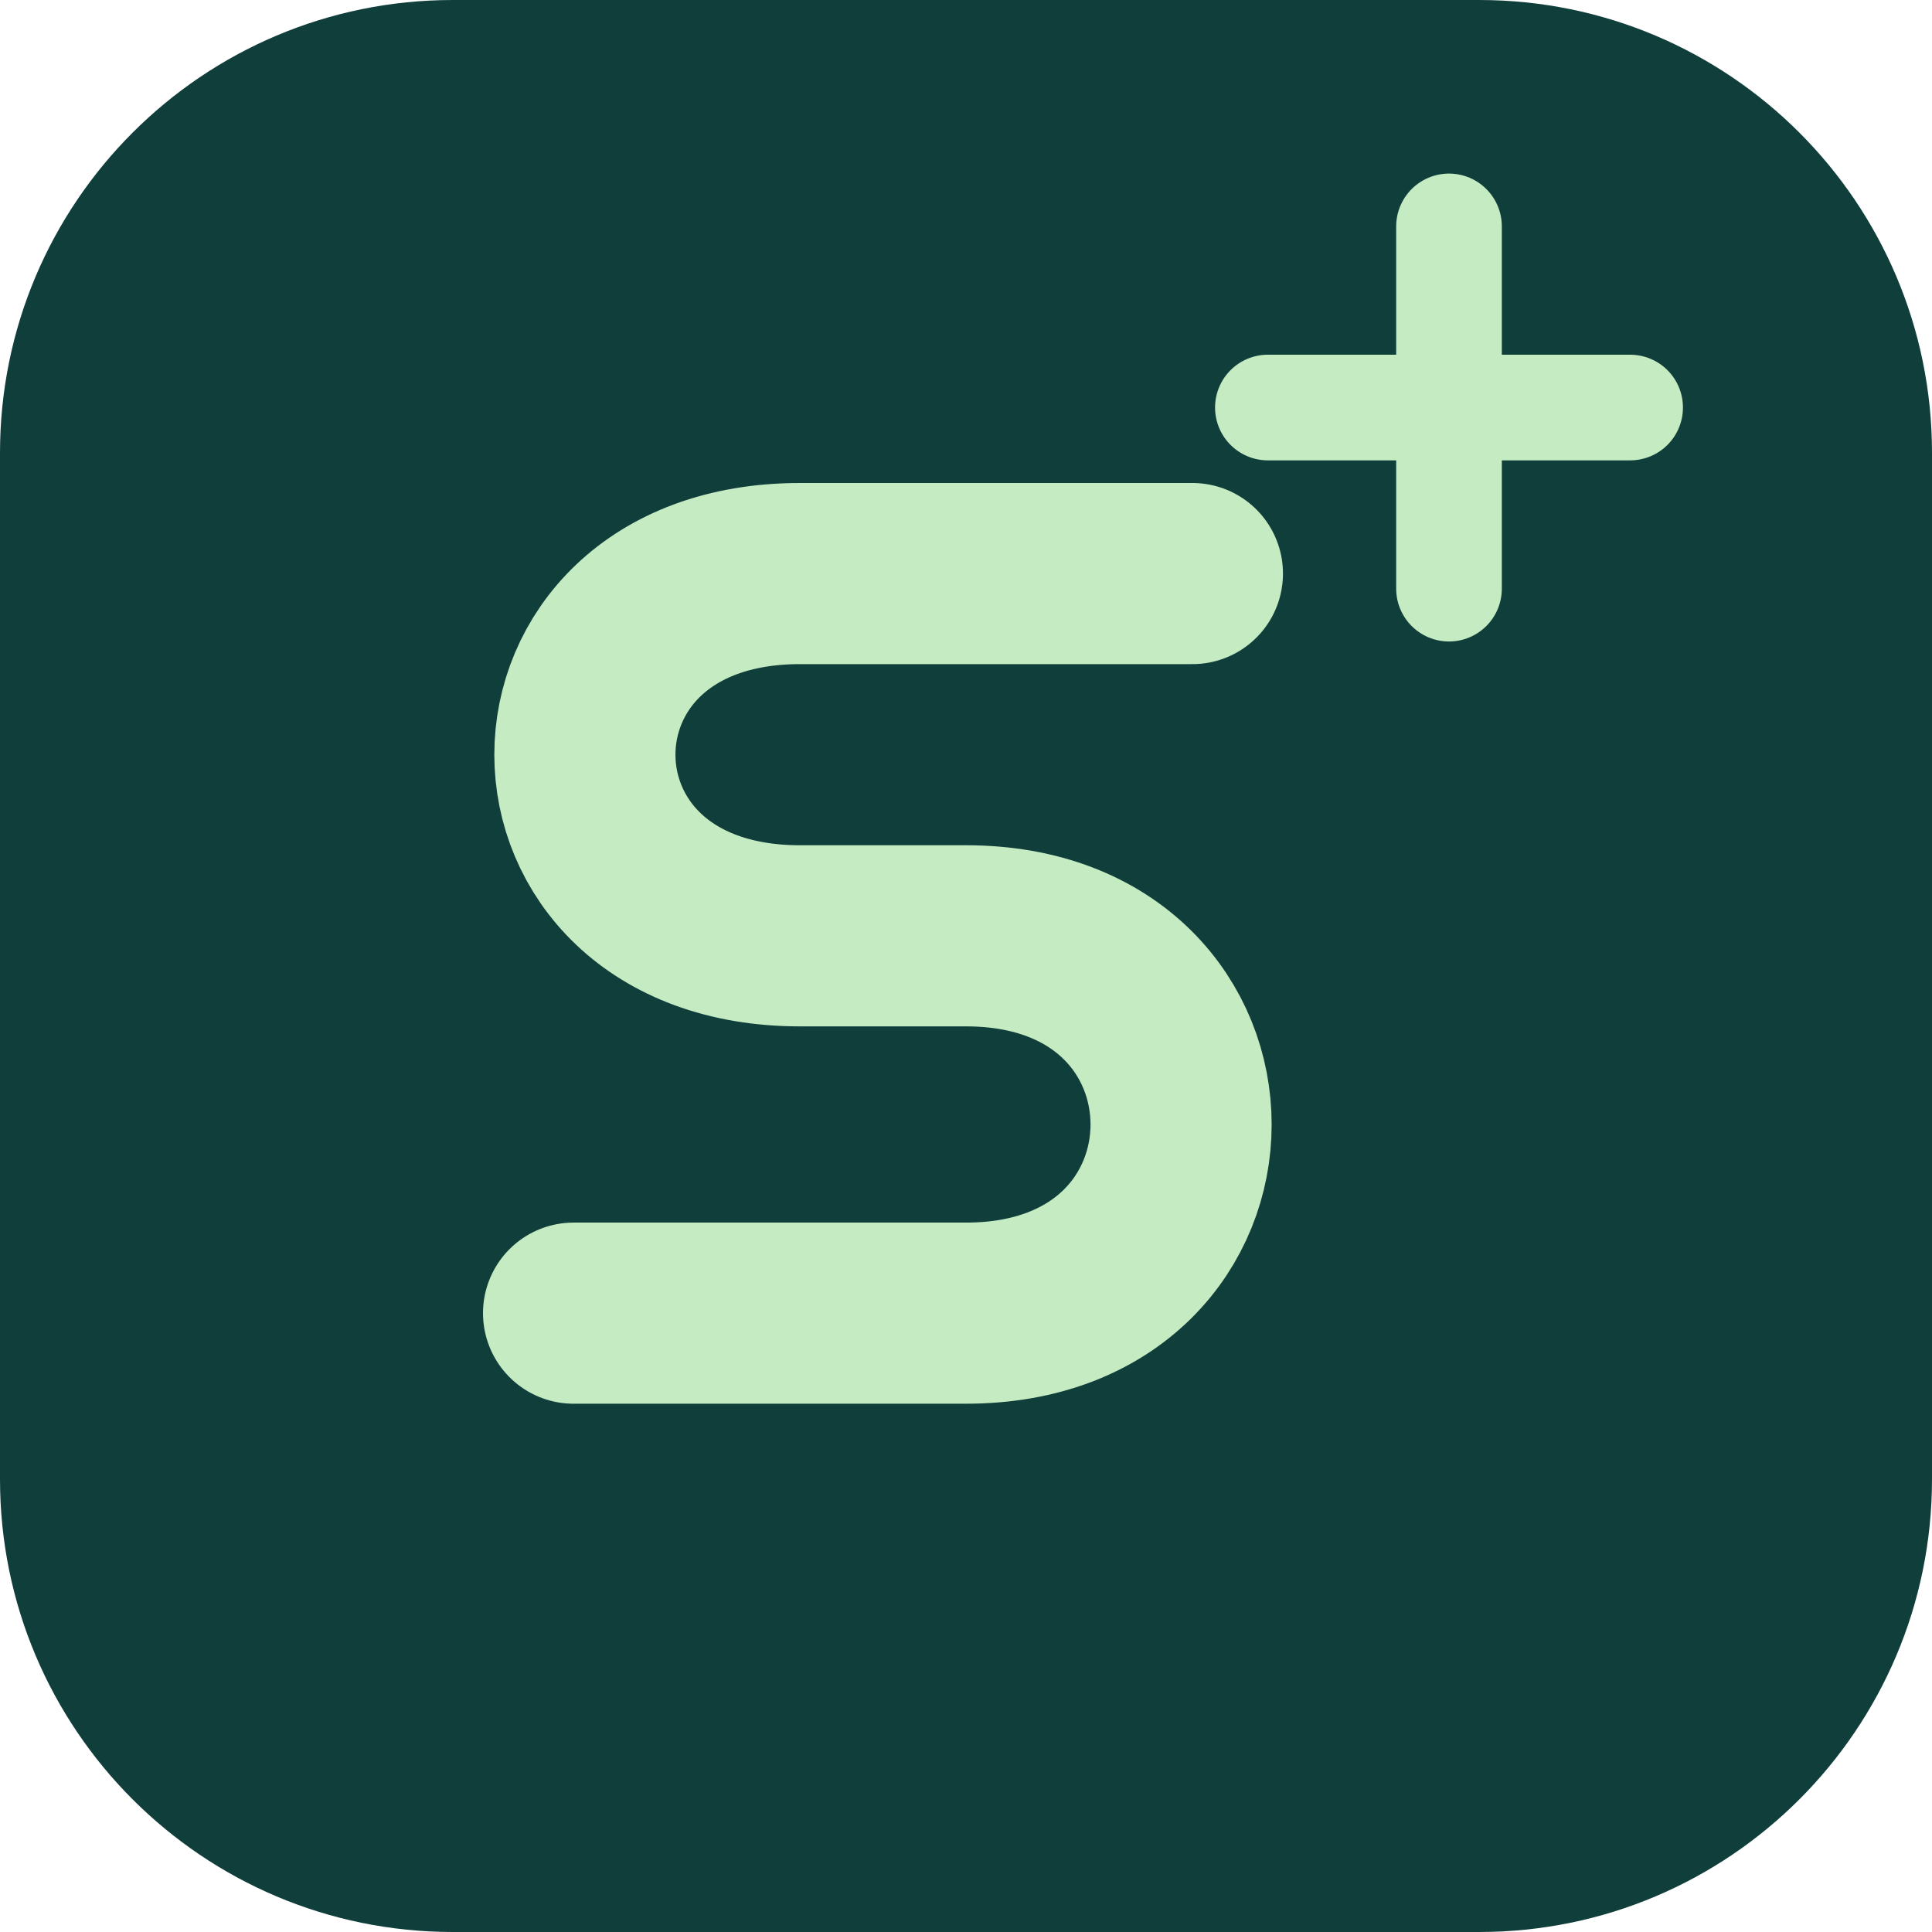
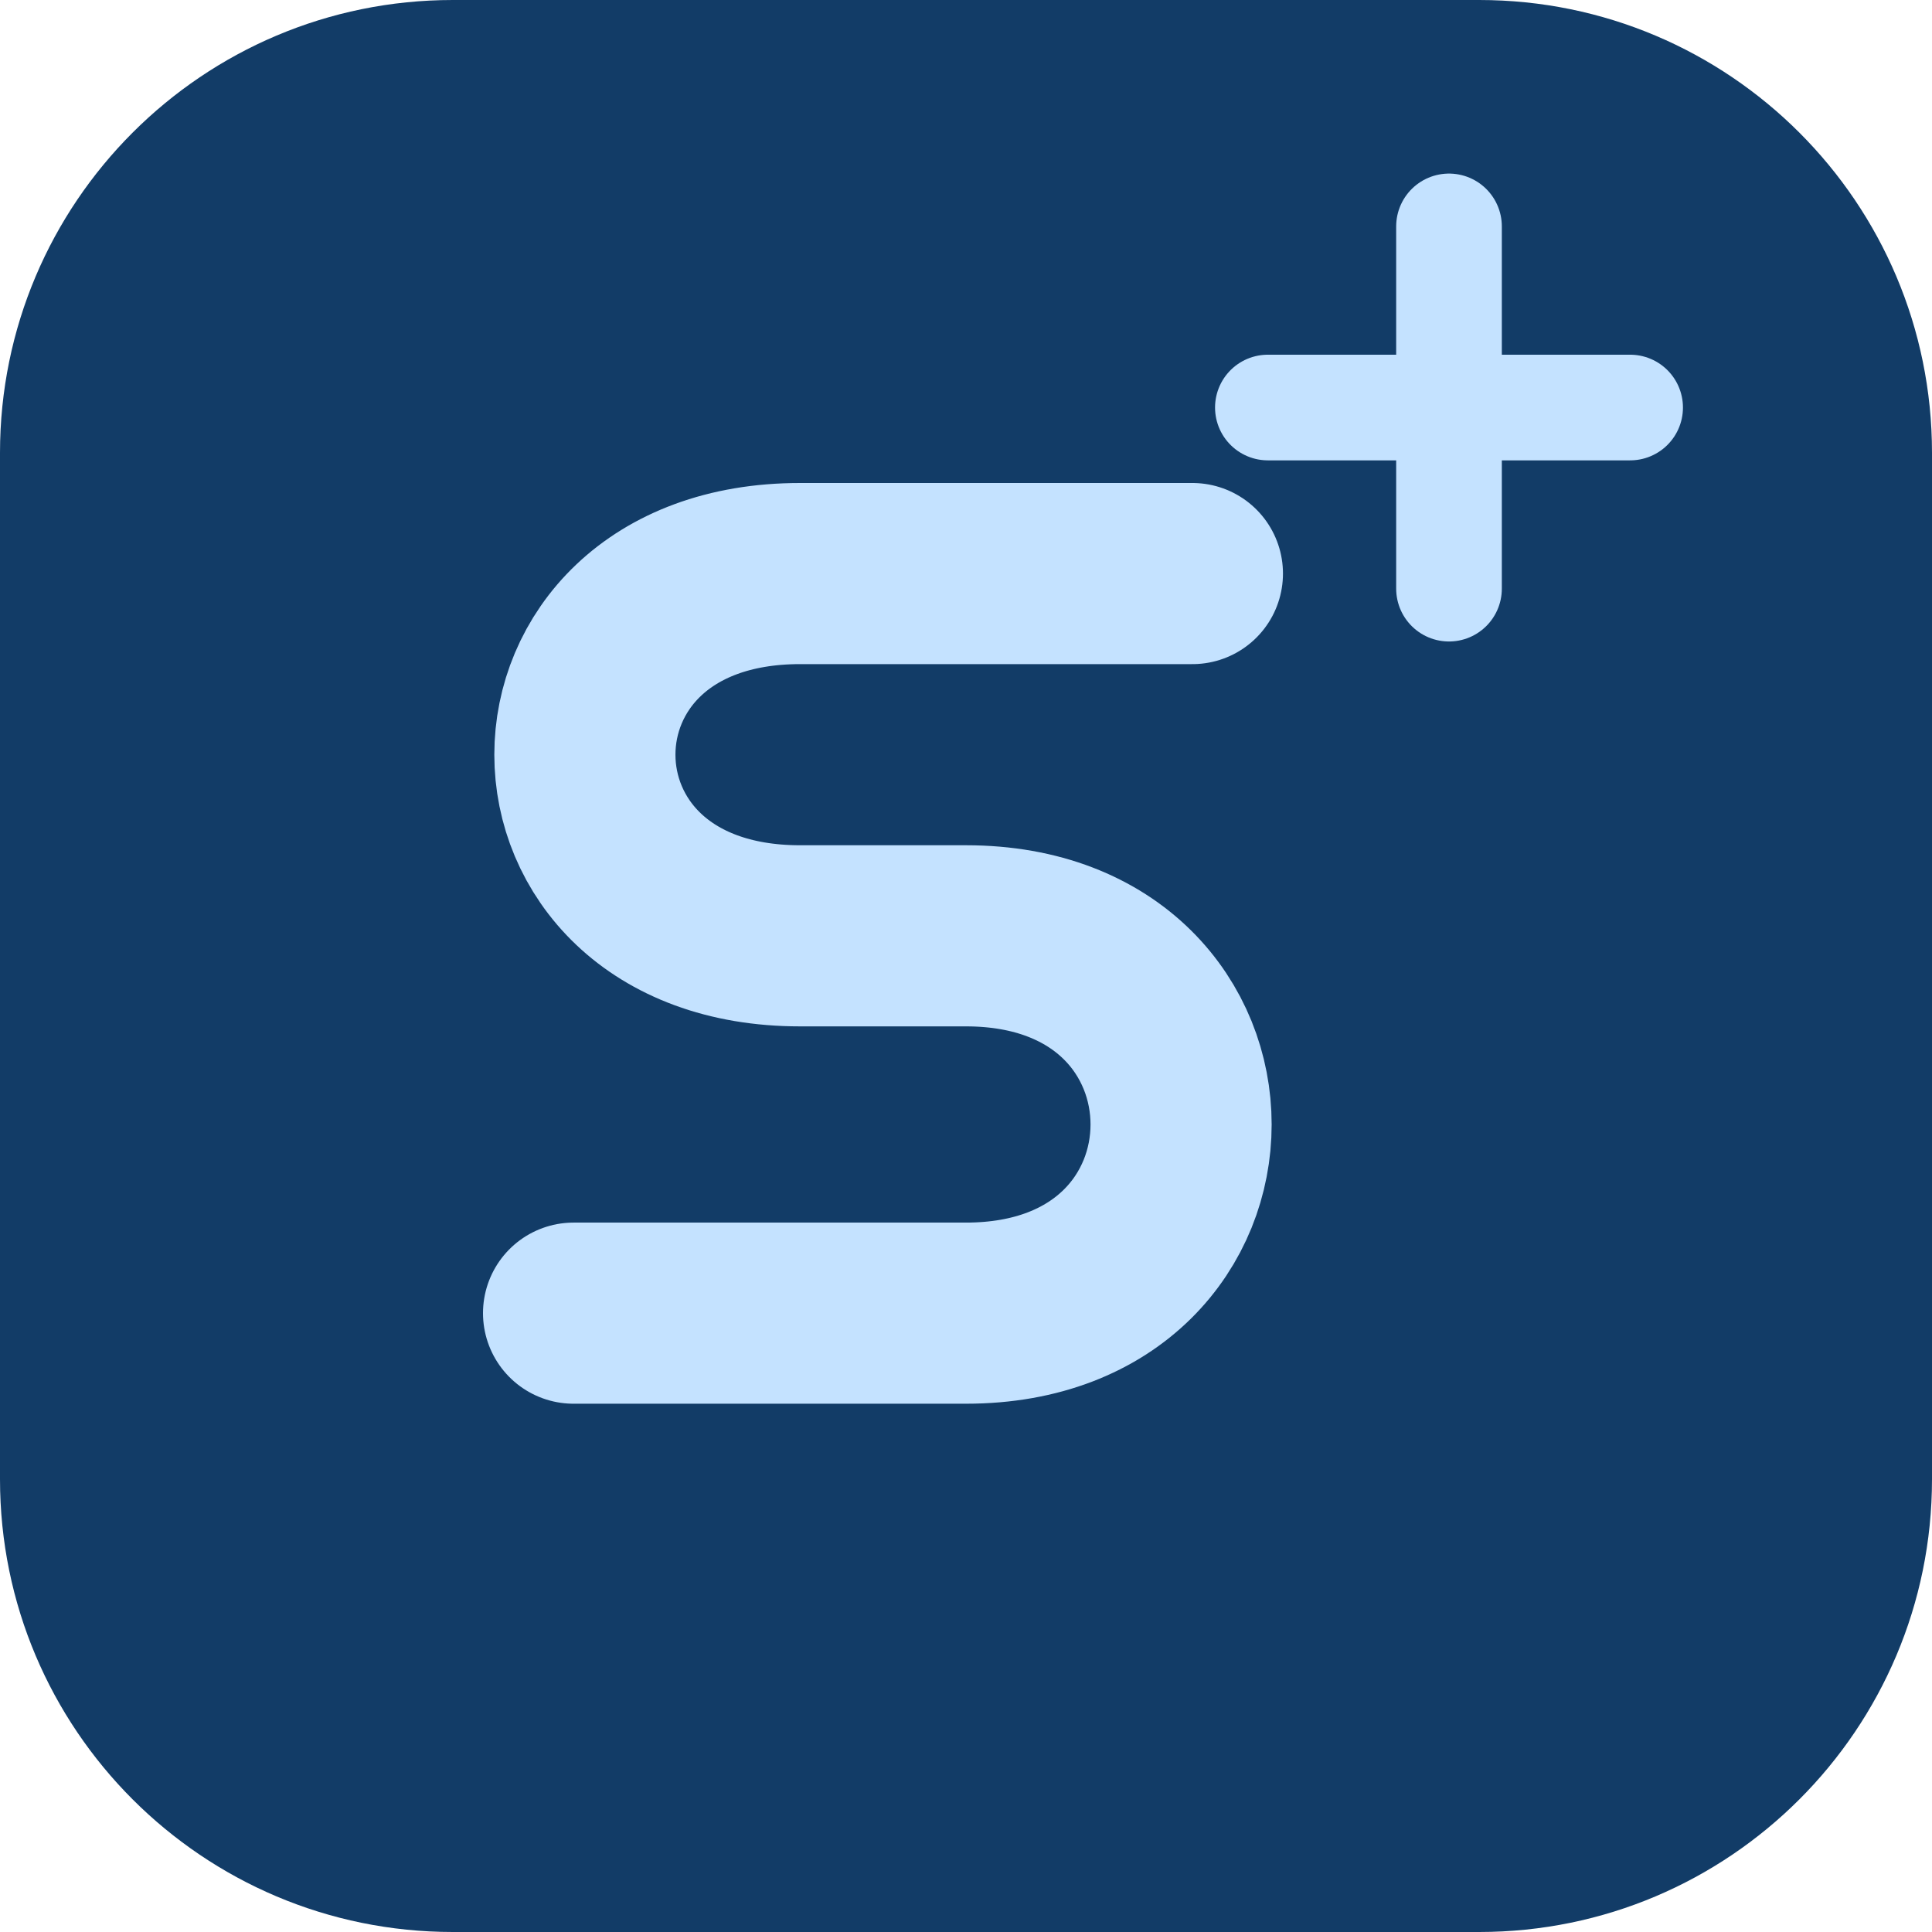
<svg xmlns="http://www.w3.org/2000/svg" viewBox="0 0 128 128">
-   <rect width="128" height="128" rx="30" fill="#103e3b" />
-   <path d="M79 38H53c-19 0-19 24 0 24h11c19 0 19 25 0 25H38" fill="none" stroke="#c5ebc2" stroke-width="12" stroke-linecap="round" />
-   <path d="M96 15v24m-12-12h24" stroke="#c5ebc2" stroke-width="7" stroke-linecap="round" />
+   <rect width="128" height="128" rx="30" fill="#123c67" />
+   <path d="M79 38H53c-19 0-19 24 0 24h11c19 0 19 25 0 25H38" fill="none" stroke="#c4e2ff" stroke-width="12" stroke-linecap="round" />
+   <path d="M96 15v24m-12-12h24" stroke="#c4e2ff" stroke-width="7" stroke-linecap="round" />
</svg>
